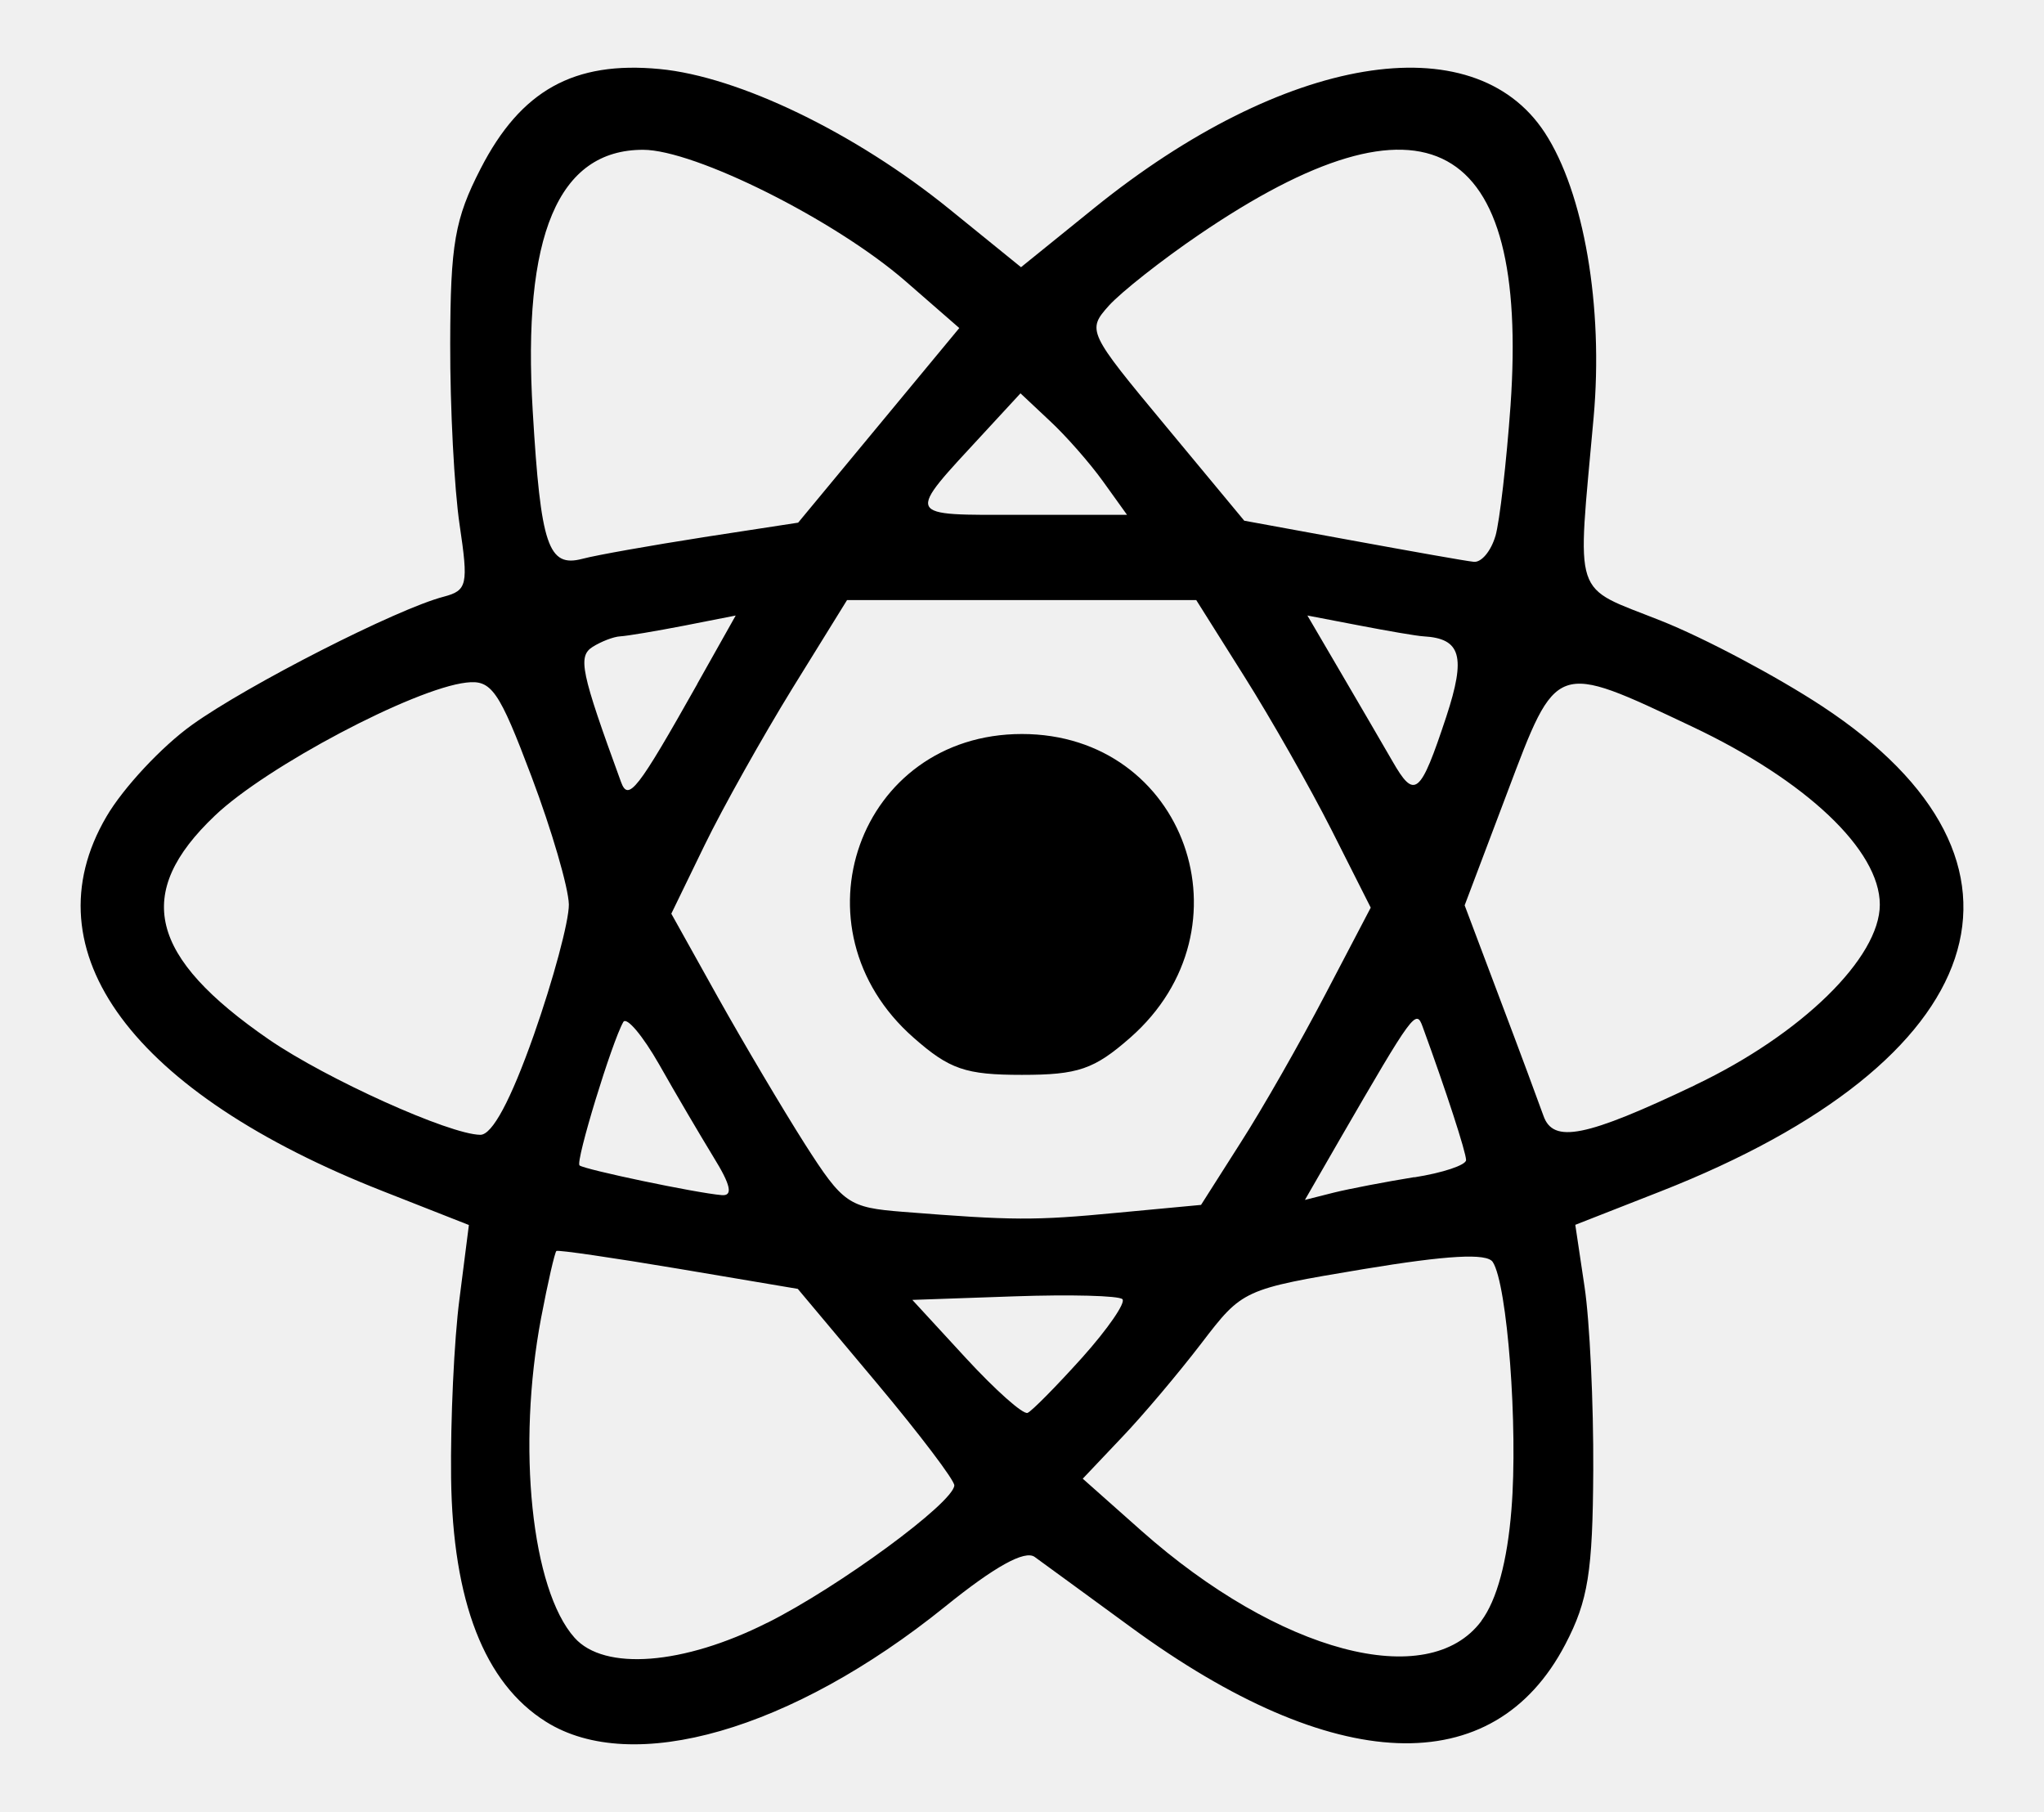
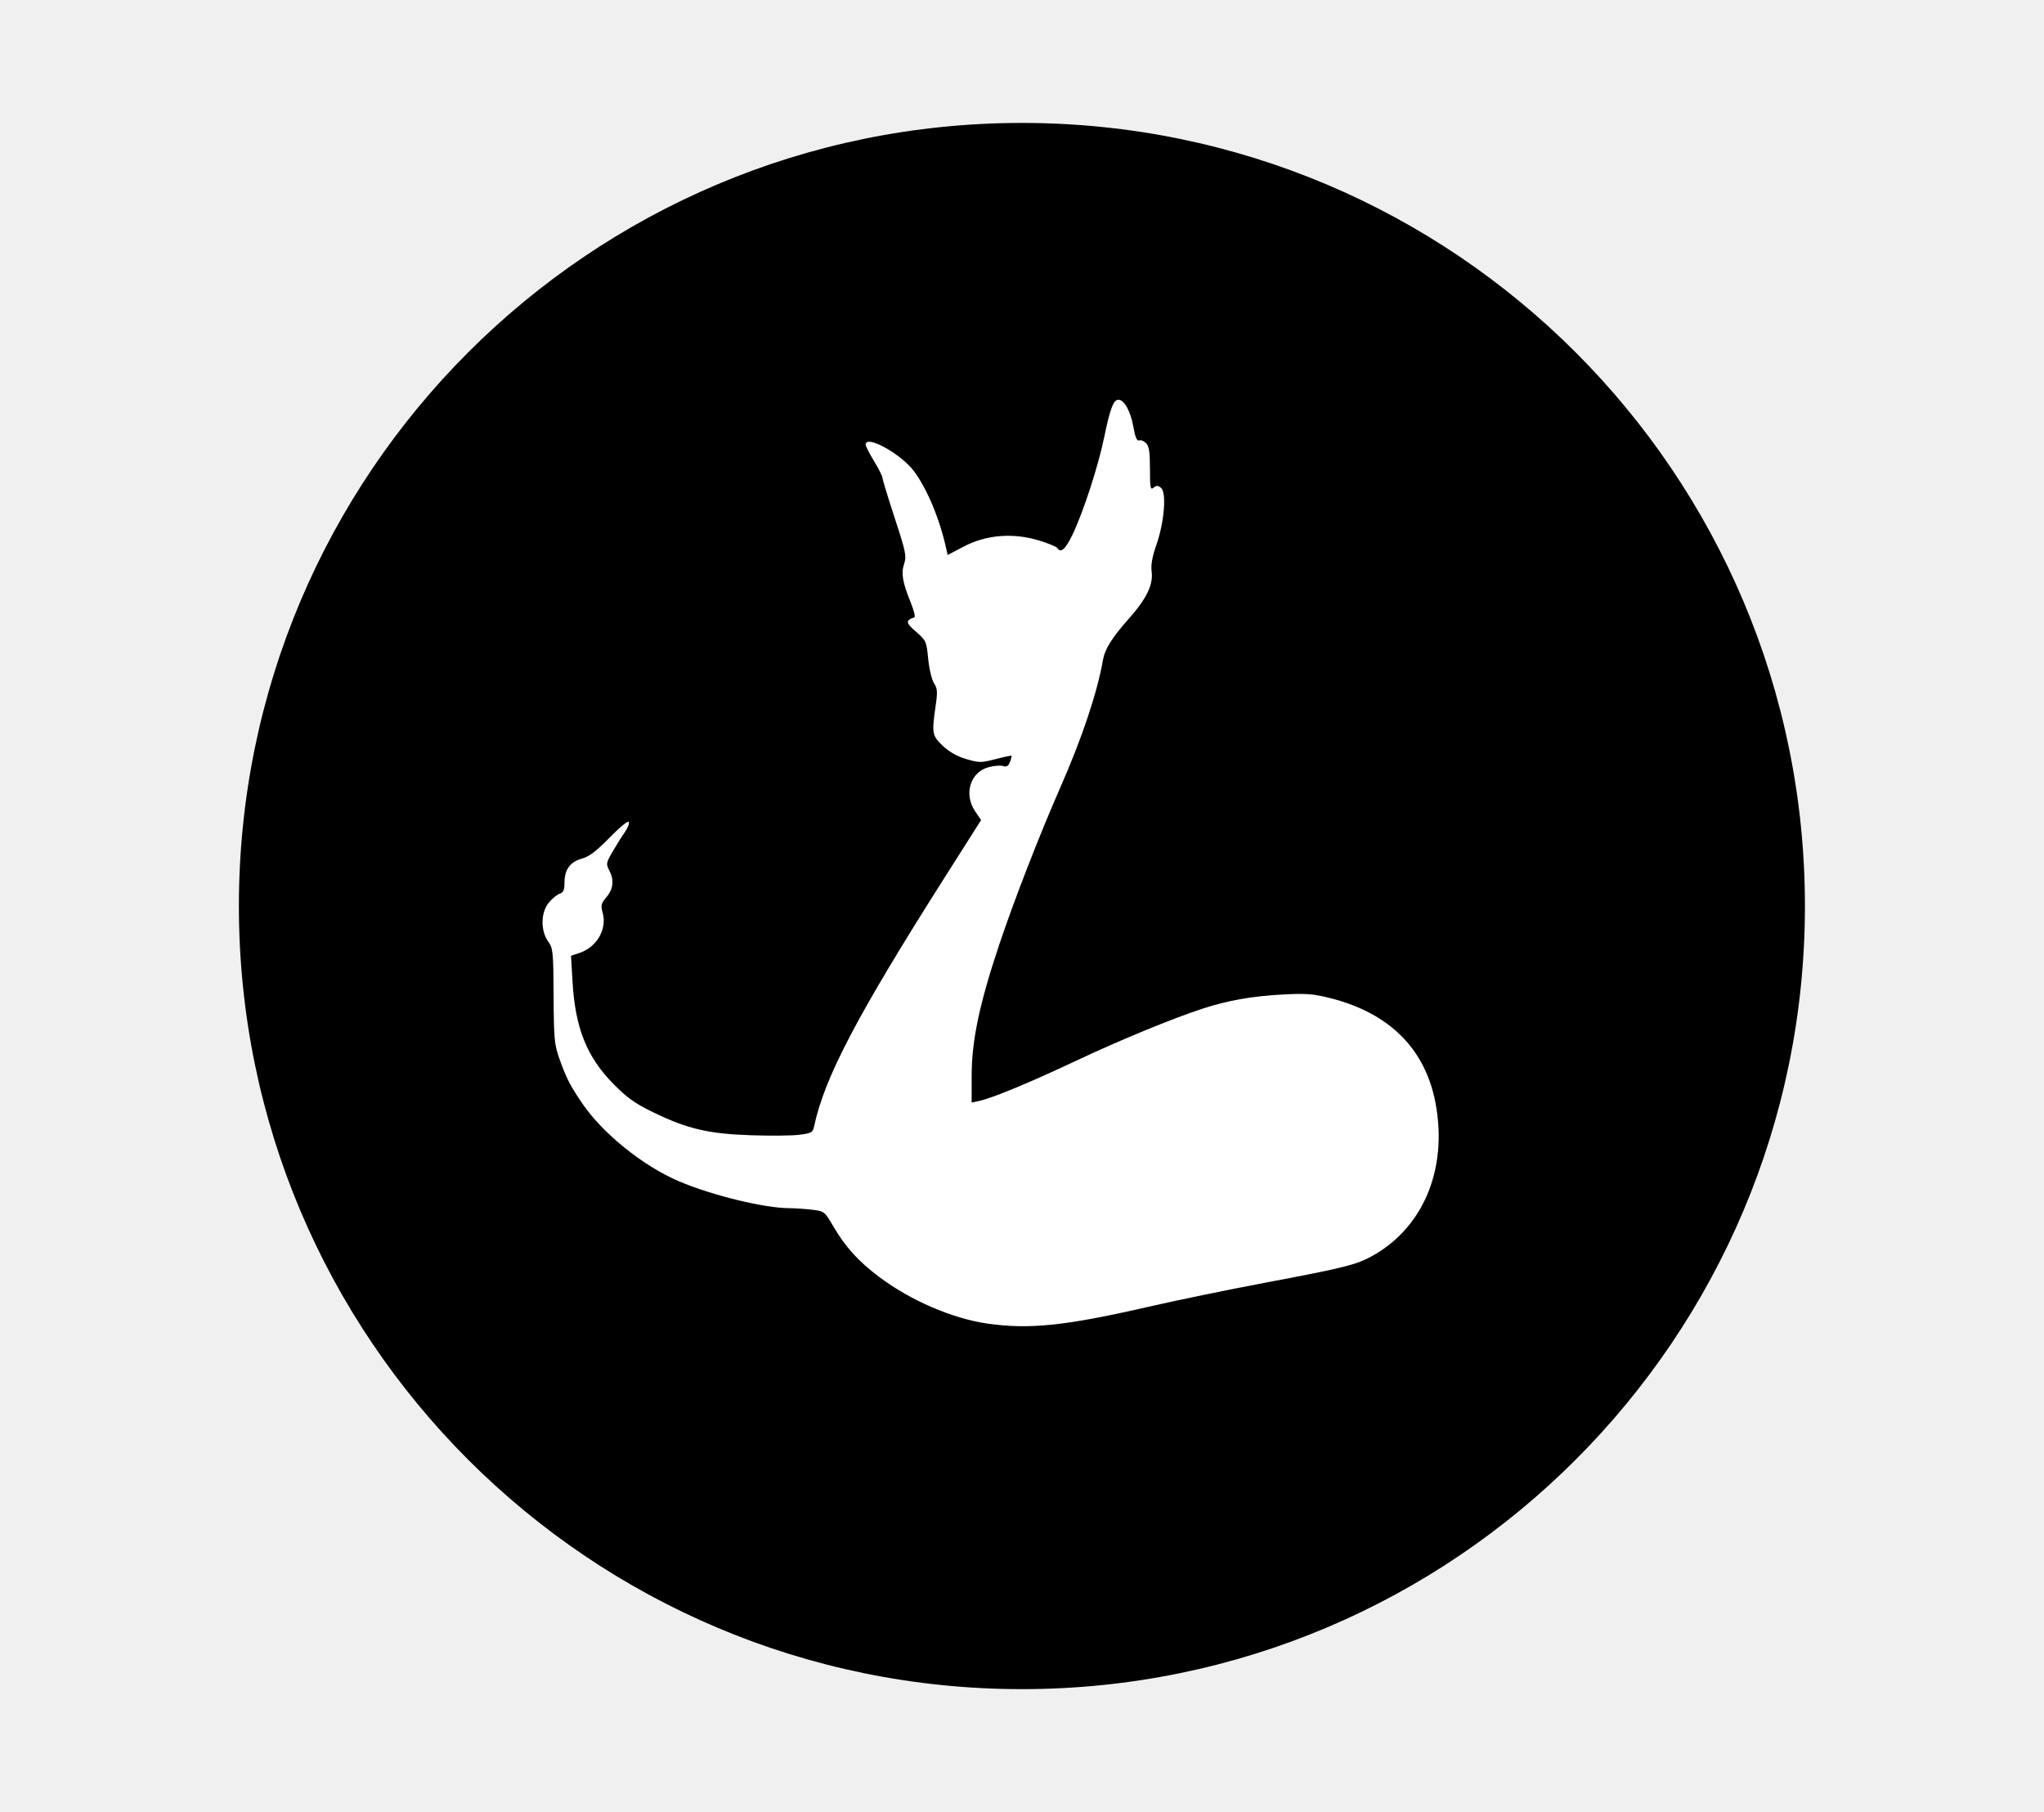
<svg viewBox="0 0 11.491 10.185" height="10.185mm" width="11.491mm">
-   <defs id="defs8" />
-   <path style="stroke-width:0.068" d="M 3.069,9.678 C 2.723,9.461 2.545,9.002 2.536,8.308 2.532,7.984 2.553,7.531 2.583,7.302 L 2.636,6.886 2.158,6.698 C 0.744,6.144 0.155,5.348 0.598,4.591 0.693,4.428 0.91,4.196 1.079,4.075 1.391,3.851 2.232,3.422 2.495,3.354 2.627,3.319 2.634,3.287 2.584,2.951 2.554,2.751 2.53,2.292 2.531,1.932 2.532,1.371 2.557,1.23 2.702,0.948 2.928,0.508 3.226,0.342 3.708,0.388 4.153,0.43 4.809,0.747 5.338,1.176 L 5.74,1.502 6.153,1.168 C 7.218,0.308 8.281,0.13 8.684,0.745 8.905,1.082 9.015,1.726 8.959,2.347 8.866,3.386 8.833,3.288 9.337,3.489 c 0.245,0.097 0.653,0.314 0.907,0.481 1.333,0.877 0.96,1.994 -0.911,2.728 L 8.856,6.885 8.908,7.233 c 0.029,0.191 0.051,0.656 0.049,1.032 C 8.954,8.836 8.928,8.998 8.8,9.243 8.396,10.017 7.499,9.982 6.358,9.147 6.106,8.963 5.863,8.785 5.817,8.752 5.762,8.712 5.594,8.804 5.312,9.032 4.451,9.726 3.555,9.984 3.069,9.678 Z M 4.314,9.122 C 4.717,8.92 5.359,8.448 5.365,8.35 5.367,8.322 5.17,8.062 4.927,7.772 L 4.485,7.245 3.815,7.132 C 3.446,7.07 3.137,7.025 3.128,7.032 c -0.009,0.007 -0.048,0.176 -0.086,0.376 -0.137,0.725 -0.054,1.527 0.188,1.798 0.167,0.188 0.613,0.153 1.083,-0.084 z m 4.014,-0.011 C 8.415,8.994 8.474,8.776 8.497,8.486 8.535,8.022 8.474,7.219 8.392,7.094 8.359,7.043 8.136,7.056 7.665,7.134 6.988,7.247 6.985,7.249 6.754,7.551 6.626,7.718 6.424,7.958 6.304,8.083 L 6.087,8.312 6.417,8.605 C 7.191,9.291 8.029,9.513 8.328,9.112 Z M 6.084,7.631 C 6.228,7.47 6.33,7.322 6.31,7.303 6.291,7.283 6.017,7.276 5.702,7.287 l -0.573,0.02 0.301,0.327 C 5.596,7.814 5.752,7.953 5.777,7.942 5.801,7.932 5.939,7.792 6.084,7.631 Z M 6.283,6.817 6.752,6.773 6.974,6.424 C 7.097,6.233 7.311,5.857 7.451,5.589 L 7.706,5.102 7.486,4.666 C 7.365,4.427 7.144,4.038 6.995,3.802 L 6.725,3.373 H 5.743 4.762 L 4.455,3.869 C 4.287,4.142 4.064,4.539 3.961,4.751 L 3.774,5.136 4.036,5.606 C 4.181,5.865 4.401,6.236 4.525,6.431 4.74,6.767 4.77,6.788 5.077,6.812 5.695,6.861 5.815,6.862 6.283,6.817 Z M 5.136,5.833 C 4.437,5.219 4.827,4.126 5.745,4.126 c 0.918,0 1.308,1.093 0.609,1.707 -0.203,0.178 -0.293,0.209 -0.609,0.209 -0.317,0 -0.407,-0.031 -0.609,-0.209 z M 4.011,6.504 C 3.936,6.381 3.798,6.147 3.706,5.984 3.613,5.821 3.522,5.713 3.504,5.745 c -0.064,0.112 -0.27,0.785 -0.246,0.806 0.027,0.023 0.655,0.155 0.799,0.167 0.065,0.006 0.052,-0.056 -0.046,-0.214 z m 3.94,0.114 c 0.16,-0.025 0.291,-0.069 0.291,-0.097 0,-0.043 -0.112,-0.388 -0.244,-0.749 C 7.961,5.669 7.946,5.69 7.529,6.41 L 7.336,6.745 7.498,6.704 c 0.089,-0.022 0.293,-0.061 0.453,-0.087 z M 3.001,5.818 C 3.11,5.508 3.199,5.178 3.198,5.084 3.196,4.99 3.102,4.667 2.988,4.365 2.805,3.88 2.763,3.82 2.621,3.837 2.326,3.871 1.497,4.309 1.208,4.585 0.749,5.021 0.836,5.378 1.513,5.844 1.837,6.066 2.526,6.377 2.7,6.379 2.767,6.38 2.871,6.186 3.001,5.818 Z M 9.53,6.099 C 10.127,5.815 10.568,5.384 10.568,5.085 10.568,4.779 10.155,4.388 9.512,4.084 8.74,3.719 8.753,3.714 8.474,4.454 L 8.234,5.089 8.433,5.617 c 0.11,0.29 0.219,0.585 0.244,0.655 0.055,0.157 0.237,0.121 0.852,-0.172 z M 3.92,3.844 4.136,3.46 3.846,3.517 c -0.16,0.031 -0.321,0.058 -0.359,0.06 -0.038,0.002 -0.107,0.029 -0.155,0.059 -0.085,0.054 -0.067,0.14 0.159,0.759 0.041,0.113 0.091,0.05 0.429,-0.55 z M 8.131,4.028 C 8.242,3.69 8.214,3.589 8.003,3.577 7.965,3.575 7.803,3.547 7.642,3.516 L 7.35,3.46 7.535,3.776 c 0.102,0.174 0.233,0.399 0.292,0.501 0.126,0.22 0.157,0.195 0.304,-0.249 z M 3.953,3.02 4.487,2.938 4.94,2.391 5.393,1.844 5.09,1.58 C 4.694,1.236 3.906,0.842 3.615,0.842 c -0.477,0 -0.68,0.481 -0.62,1.471 0.045,0.756 0.087,0.879 0.28,0.828 0.079,-0.021 0.385,-0.075 0.679,-0.121 z m 4.454,-0.006 C 8.431,2.93 8.469,2.599 8.492,2.279 8.597,0.767 8.018,0.449 6.741,1.319 6.532,1.461 6.304,1.641 6.234,1.718 6.11,1.857 6.115,1.867 6.552,2.393 l 0.443,0.534 0.606,0.111 c 0.334,0.061 0.641,0.116 0.684,0.12 0.043,0.005 0.097,-0.06 0.122,-0.145 z M 6.201,2.706 C 6.127,2.603 5.992,2.449 5.901,2.365 L 5.737,2.211 5.532,2.433 c -0.445,0.482 -0.454,0.461 0.209,0.461 h 0.595 z" />
+   <path style="opacity:1;fill-opacity:1;fill-rule:nonzero;stroke:none;stroke-width:0.165;stroke-linecap:round;stroke-linejoin:bevel;stroke-miterlimit:4;stroke-dasharray:none;stroke-dashoffset:0;stroke-opacity:1" d="M 10.147,5.093 A 4.402,4.402 0 0 1 5.745,9.495 4.402,4.402 0 0 1 1.343,5.093 4.402,4.402 0 0 1 5.745,0.691 4.402,4.402 0 0 1 10.147,5.093 Z" id="path4" />
+   <g transform="matrix(0.05119479,0,0,0.05119479,1.842251,2.099519)" id="layer1" style="fill:#ffffff;stroke-width:19.533">
+     <path id="path826" d="m 72.439,104.317 c -3.855,-0.556 -8.449,-2.537 -11.893,-5.129 -2.295,-1.727 -3.699,-3.281 -5.045,-5.583 -0.934,-1.598 -0.972,-1.627 -2.325,-1.789 -0.756,-0.091 -1.865,-0.166 -2.465,-0.167 -2.759,-0.006 -8.44,-1.387 -12.126,-2.949 -3.945,-1.671 -8.404,-5.266 -10.654,-8.588 -1.336,-1.974 -1.725,-2.735 -2.485,-4.869 -0.556,-1.562 -0.615,-2.196 -0.639,-6.9 -0.025,-4.884 -0.06,-5.227 -0.606,-5.994 -0.848,-1.191 -0.804,-3.203 0.093,-4.27 0.37,-0.44 0.906,-0.874 1.191,-0.964 0.399,-0.127 0.518,-0.404 0.518,-1.214 0,-1.427 0.627,-2.289 1.916,-2.636 0.786,-0.212 1.583,-0.817 3.05,-2.318 1.143,-1.169 2.035,-1.892 2.102,-1.704 0.064,0.18 -0.117,0.656 -0.403,1.058 -0.286,0.402 -0.885,1.353 -1.332,2.113 -0.76,1.292 -0.788,1.429 -0.429,2.117 0.566,1.086 0.472,2.049 -0.29,2.954 -0.597,0.71 -0.646,0.915 -0.417,1.745 0.494,1.79 -0.658,3.77 -2.56,4.397 l -0.92,0.304 0.163,2.811 c 0.297,5.14 1.569,8.312 4.534,11.307 1.488,1.503 2.366,2.125 4.375,3.095 3.72,1.797 6.014,2.335 10.635,2.495 2.138,0.074 4.549,0.052 5.358,-0.049 1.317,-0.165 1.485,-0.257 1.62,-0.892 1.146,-5.401 4.69,-12.153 14.436,-27.505 l 3.91,-6.159 -0.649,-0.956 c -1.282,-1.889 -0.549,-4.307 1.469,-4.851 0.596,-0.16 1.316,-0.218 1.601,-0.127 0.383,0.121 0.578,0.004 0.75,-0.449 0.128,-0.338 0.205,-0.645 0.171,-0.683 -0.033,-0.038 -0.823,0.129 -1.755,0.372 -1.584,0.412 -1.794,0.412 -3.211,-0.003 -1.005,-0.294 -1.875,-0.785 -2.58,-1.455 -1.18,-1.122 -1.224,-1.366 -0.789,-4.374 0.225,-1.558 0.199,-1.924 -0.178,-2.5 -0.245,-0.374 -0.529,-1.561 -0.637,-2.669 -0.189,-1.934 -0.231,-2.026 -1.349,-2.995 -1.137,-0.986 -1.16,-1.228 -0.154,-1.584 0.113,-0.04 -0.081,-0.786 -0.433,-1.658 -0.896,-2.224 -1.052,-3.163 -0.702,-4.222 0.274,-0.829 0.172,-1.32 -1.038,-5.007 -0.737,-2.249 -1.341,-4.231 -1.341,-4.405 0,-0.174 -0.417,-1.003 -0.926,-1.841 -0.509,-0.838 -0.926,-1.658 -0.926,-1.821 0,-1.13 3.908,1.026 5.316,2.932 1.458,1.975 2.814,5.232 3.528,8.471 l 0.158,0.719 1.808,-0.944 c 2.447,-1.278 5.379,-1.514 8.195,-0.658 1.029,0.312 1.943,0.686 2.031,0.829 0.379,0.613 0.909,0.152 1.678,-1.458 1.2,-2.511 2.831,-7.529 3.485,-10.716 0.635,-3.095 1.016,-4.101 1.557,-4.101 0.638,0 1.342,1.271 1.639,2.959 0.2,1.138 0.391,1.596 0.625,1.506 0.186,-0.071 0.532,0.064 0.769,0.301 0.335,0.335 0.431,0.966 0.431,2.826 0,2.099 0.049,2.354 0.397,2.065 0.318,-0.264 0.482,-0.258 0.827,0.028 0.616,0.511 0.347,3.785 -0.513,6.237 -0.462,1.318 -0.624,2.217 -0.527,2.938 0.192,1.432 -0.543,2.965 -2.459,5.13 -1.942,2.194 -2.68,3.378 -2.9,4.652 -0.602,3.491 -2.291,8.53 -4.678,13.956 -2.251,5.116 -5.068,12.361 -6.681,17.179 -2.193,6.553 -3.046,10.604 -3.046,14.464 v 2.927 l 0.86,-0.184 c 1.418,-0.303 5.597,-2.038 10.655,-4.424 4.731,-2.232 10.583,-4.639 13.886,-5.713 2.737,-0.89 5.4,-1.36 8.703,-1.537 2.623,-0.14 3.396,-0.082 5.296,0.399 6.478,1.641 10.409,5.561 11.537,11.505 1.407,7.418 -1.484,14.055 -7.428,17.055 -1.507,0.761 -3.217,1.167 -11.361,2.698 -3.929,0.739 -9.728,1.937 -12.887,2.661 -8.98,2.061 -12.952,2.47 -17.54,1.809 z" style="fill:#ffffff;stroke-width:19.533" />
+   </g>
</svg>
